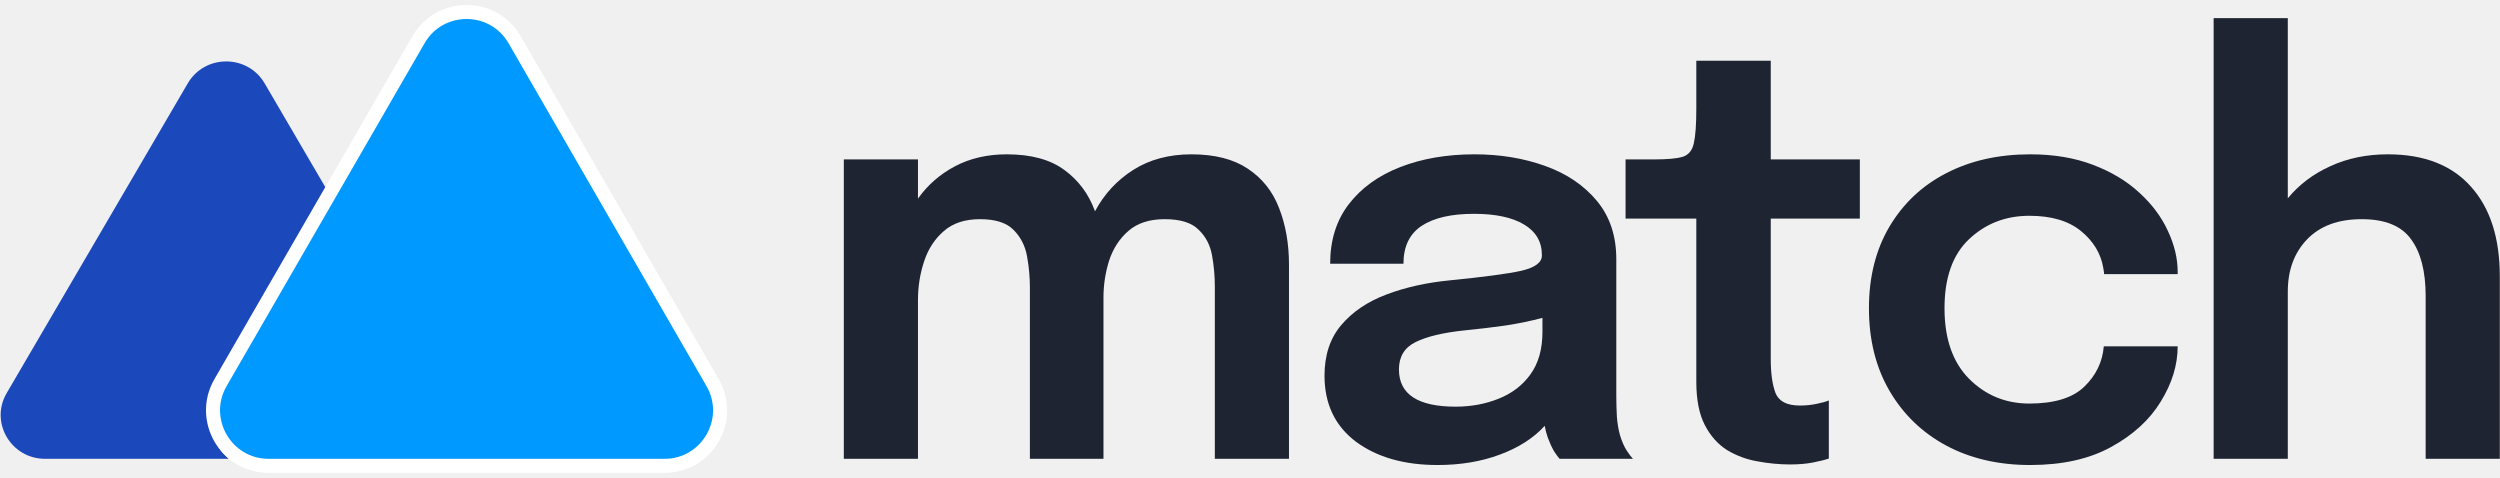
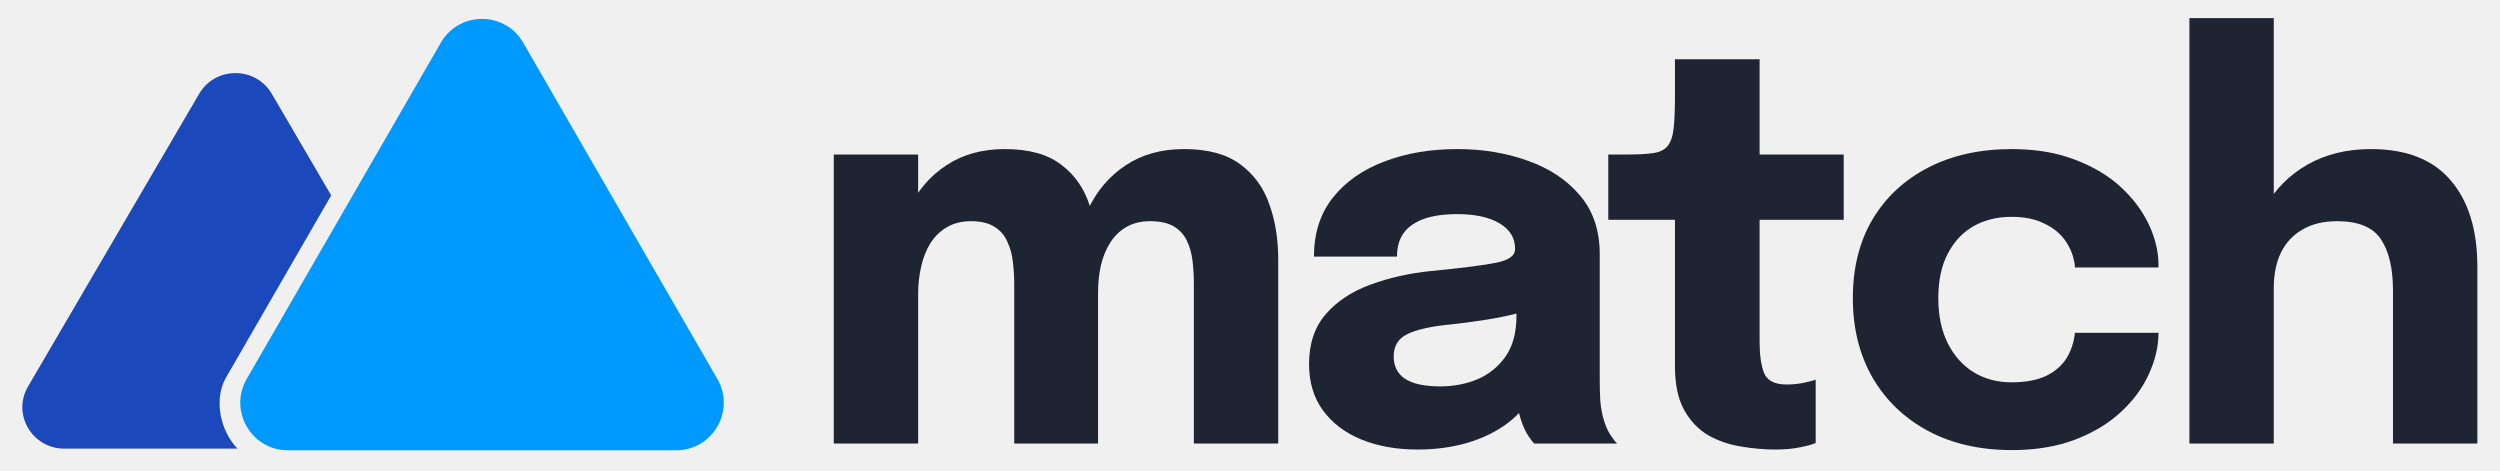
- <svg xmlns="http://www.w3.org/2000/svg" width="178" height="34" viewBox="0 0 178 34" fill="none">
-   <path d="M60.08 32.668V11.35H65.359V14.14C66.055 13.163 66.938 12.394 68.009 11.832C69.079 11.27 70.304 10.988 71.682 10.988C73.422 10.988 74.793 11.363 75.797 12.113C76.801 12.849 77.523 13.825 77.965 15.043C78.621 13.812 79.531 12.829 80.695 12.092C81.859 11.356 83.238 10.988 84.83 10.988C86.49 10.988 87.828 11.33 88.845 12.012C89.875 12.695 90.618 13.631 91.073 14.822C91.541 16.014 91.776 17.358 91.776 18.857V32.668H86.496V20.403C86.496 19.653 86.429 18.911 86.296 18.175C86.162 17.439 85.841 16.83 85.332 16.348C84.837 15.853 84.034 15.605 82.923 15.605C81.839 15.605 80.976 15.886 80.334 16.448C79.705 16.997 79.25 17.7 78.969 18.556C78.701 19.413 78.567 20.289 78.567 21.186V32.668H73.328V20.443C73.328 19.734 73.261 19.004 73.127 18.255C72.994 17.506 72.672 16.877 72.164 16.368C71.669 15.86 70.873 15.605 69.775 15.605C68.705 15.605 67.848 15.886 67.206 16.448C66.563 16.997 66.095 17.713 65.801 18.596C65.506 19.48 65.359 20.403 65.359 21.366V32.668H60.08Z" fill="#1E2432" />
-   <path d="M102.355 33.109C99.973 33.109 98.032 32.554 96.534 31.443C95.048 30.319 94.305 28.753 94.305 26.746C94.305 25.287 94.7 24.09 95.49 23.153C96.293 22.203 97.37 21.473 98.722 20.965C100.073 20.456 101.572 20.122 103.218 19.961C105.654 19.72 107.353 19.493 108.317 19.279C109.294 19.051 109.782 18.69 109.782 18.195V18.155C109.782 17.218 109.361 16.495 108.517 15.987C107.674 15.478 106.483 15.224 104.944 15.224C103.325 15.224 102.081 15.512 101.211 16.087C100.354 16.663 99.926 17.559 99.926 18.777H94.707C94.707 17.104 95.149 15.692 96.032 14.541C96.928 13.377 98.153 12.494 99.705 11.892C101.258 11.29 103.017 10.988 104.985 10.988C106.805 10.988 108.477 11.263 110.003 11.811C111.542 12.36 112.773 13.19 113.696 14.3C114.62 15.411 115.081 16.796 115.081 18.456V28.171C115.081 28.68 115.095 29.182 115.122 29.677C115.162 30.159 115.235 30.593 115.342 30.982C115.476 31.423 115.637 31.791 115.824 32.086C116.012 32.367 116.159 32.561 116.266 32.668H111.047C110.953 32.574 110.819 32.393 110.645 32.126C110.485 31.845 110.337 31.523 110.204 31.162C110.11 30.895 110.036 30.613 109.983 30.319C109.193 31.189 108.129 31.872 106.791 32.367C105.466 32.862 103.988 33.109 102.355 33.109ZM103.64 28.954C104.737 28.954 105.754 28.767 106.691 28.392C107.641 28.017 108.397 27.442 108.959 26.666C109.535 25.876 109.822 24.866 109.822 23.635V22.631C109.033 22.845 108.163 23.026 107.213 23.173C106.263 23.307 105.312 23.421 104.362 23.514C102.783 23.675 101.592 23.956 100.789 24.357C100 24.745 99.605 25.394 99.605 26.304C99.605 28.071 100.95 28.954 103.64 28.954Z" fill="#1E2432" />
-   <path d="M127.463 33.069C126.7 33.069 125.924 32.996 125.134 32.848C124.358 32.715 123.635 32.447 122.966 32.045C122.311 31.631 121.782 31.035 121.38 30.259C120.979 29.483 120.778 28.459 120.778 27.188V15.565H115.74V11.35H117.787C118.711 11.35 119.38 11.29 119.795 11.169C120.223 11.035 120.491 10.714 120.598 10.206C120.718 9.697 120.778 8.867 120.778 7.716V4.324H126.078V11.35H132.421V15.565H126.078V25.582C126.078 26.585 126.191 27.388 126.419 27.991C126.66 28.579 127.235 28.874 128.145 28.874C128.573 28.874 128.975 28.834 129.35 28.753C129.738 28.673 130.025 28.593 130.213 28.512V32.648C129.945 32.741 129.57 32.835 129.089 32.929C128.62 33.022 128.078 33.069 127.463 33.069Z" fill="#1E2432" />
-   <path d="M144.551 33.109C142.29 33.109 140.296 32.648 138.569 31.724C136.856 30.801 135.511 29.503 134.534 27.83C133.558 26.157 133.069 24.197 133.069 21.948C133.069 19.714 133.558 17.773 134.534 16.127C135.511 14.481 136.856 13.217 138.569 12.333C140.296 11.437 142.29 10.988 144.551 10.988C146.224 10.988 147.709 11.236 149.007 11.731C150.319 12.226 151.423 12.889 152.32 13.718C153.216 14.535 153.892 15.438 154.347 16.428C154.815 17.419 155.05 18.395 155.05 19.359V19.52H149.81C149.81 19.439 149.804 19.366 149.79 19.299C149.777 19.218 149.764 19.138 149.75 19.058C149.576 18.041 149.048 17.171 148.164 16.448C147.281 15.726 146.057 15.364 144.491 15.364C142.805 15.364 141.373 15.92 140.195 17.03C139.031 18.128 138.449 19.767 138.449 21.948C138.449 24.116 139.031 25.789 140.195 26.967C141.373 28.145 142.805 28.733 144.491 28.733C146.271 28.733 147.576 28.332 148.405 27.529C149.235 26.726 149.697 25.769 149.79 24.658H155.05C155.05 25.983 154.648 27.295 153.845 28.593C153.056 29.891 151.878 30.968 150.312 31.825C148.76 32.681 146.839 33.109 144.551 33.109Z" fill="#1E2432" />
-   <path d="M157.611 32.668V1.293H162.891V14.12C163.694 13.143 164.704 12.38 165.922 11.832C167.14 11.27 168.505 10.988 170.017 10.988C172.6 10.988 174.573 11.758 175.938 13.297C177.303 14.822 177.986 16.95 177.986 19.68V32.668H172.707V21.085C172.707 19.319 172.359 17.967 171.663 17.03C170.98 16.08 169.809 15.605 168.15 15.605C166.477 15.605 165.179 16.087 164.256 17.051C163.346 18.001 162.891 19.239 162.891 20.764V32.668H157.611Z" fill="#1E2432" />
-   <path fill-rule="evenodd" clip-rule="evenodd" d="M23.6 14.073L18.841 5.933C17.625 3.854 14.586 3.854 13.37 5.933L0.475 27.989C-0.741 30.069 0.779 32.668 3.21 32.668H16.288C15.036 31.612 14.559 29.734 15.487 28.126L23.6 14.073Z" fill="#1B48BB" />
-   <path d="M36.641 2.829C35.12 0.194 31.317 0.194 29.796 2.829L15.702 27.24C14.181 29.875 16.082 33.168 19.124 33.168H47.312C50.354 33.168 52.256 29.875 50.735 27.24L36.641 2.829Z" fill="#0099FF" stroke="white" />
+ <svg xmlns="http://www.w3.org/2000/svg" width="186" height="35" viewBox="0 0 186 35" fill="none">
+   <path d="M75.458 33.001V24.678C75.458 23.881 75.458 23.193 75.458 22.613C75.458 22.018 75.458 21.526 75.458 21.134C75.458 20.581 75.425 20.034 75.357 19.494C75.303 18.954 75.168 18.455 74.952 17.996C74.75 17.523 74.432 17.152 74 16.882C73.569 16.598 72.981 16.457 72.239 16.457C71.55 16.457 70.956 16.605 70.457 16.902C69.957 17.186 69.546 17.584 69.222 18.097C68.911 18.596 68.682 19.177 68.533 19.838C68.385 20.486 68.31 21.168 68.31 21.884L66.589 20.466C66.589 18.644 66.92 17.03 67.581 15.626C68.243 14.209 69.181 13.102 70.396 12.306C71.624 11.495 73.076 11.091 74.75 11.091C76.545 11.091 77.942 11.475 78.941 12.245C79.954 13.001 80.662 14.013 81.067 15.282C81.486 16.538 81.695 17.928 81.695 19.454C81.695 20.034 81.695 20.817 81.695 21.802C81.695 22.788 81.695 23.969 81.695 25.346V33.001H75.458ZM62.033 33.001V11.495H68.31V33.001H62.033ZM88.823 33.001V24.698C88.823 23.875 88.823 23.166 88.823 22.572C88.823 21.978 88.823 21.485 88.823 21.094C88.823 20.5 88.789 19.933 88.722 19.393C88.654 18.839 88.513 18.34 88.297 17.894C88.081 17.449 87.757 17.098 87.325 16.841C86.893 16.585 86.305 16.457 85.563 16.457C84.874 16.457 84.281 16.605 83.781 16.902C83.295 17.186 82.897 17.577 82.586 18.077C82.276 18.576 82.046 19.143 81.898 19.778C81.763 20.412 81.695 21.073 81.695 21.762L79.974 20.365C79.974 18.569 80.298 16.976 80.946 15.586C81.608 14.195 82.539 13.102 83.74 12.306C84.956 11.495 86.407 11.091 88.094 11.091C89.849 11.091 91.233 11.462 92.245 12.204C93.271 12.947 94 13.939 94.432 15.181C94.878 16.409 95.1 17.786 95.1 19.312C95.1 19.919 95.1 20.702 95.1 21.661C95.1 22.619 95.1 23.787 95.1 25.164V33.001H88.823Z" fill="#1E2432" />
+   <path d="M105.473 33.446C103.907 33.446 102.51 33.196 101.281 32.697C100.066 32.197 99.115 31.475 98.426 30.53C97.738 29.585 97.393 28.438 97.393 27.088C97.393 25.562 97.812 24.32 98.649 23.362C99.486 22.403 100.593 21.674 101.97 21.175C103.36 20.662 104.866 20.324 106.485 20.162C108.848 19.933 110.475 19.724 111.366 19.535C112.27 19.346 112.722 19.015 112.722 18.542C112.722 18.529 112.722 18.515 112.722 18.502C112.722 17.705 112.338 17.078 111.568 16.619C110.812 16.16 109.752 15.93 108.389 15.93C106.944 15.93 105.837 16.193 105.068 16.72C104.312 17.233 103.934 18.023 103.934 19.089H97.758C97.758 17.361 98.224 15.903 99.155 14.715C100.1 13.527 101.376 12.63 102.982 12.022C104.589 11.401 106.404 11.091 108.429 11.091C110.319 11.091 112.068 11.381 113.674 11.961C115.281 12.528 116.57 13.385 117.542 14.533C118.527 15.68 119.02 17.138 119.02 18.907C119.02 19.19 119.02 19.474 119.02 19.757C119.02 20.027 119.02 20.304 119.02 20.587V28.201C119.02 28.755 119.033 29.288 119.06 29.801C119.101 30.301 119.182 30.76 119.303 31.178C119.438 31.651 119.607 32.042 119.81 32.352C120.012 32.663 120.181 32.879 120.316 33.001H114.14C114.045 32.906 113.897 32.71 113.694 32.413C113.505 32.116 113.343 31.772 113.208 31.381C113.046 30.908 112.925 30.436 112.844 29.963C112.776 29.477 112.743 28.91 112.743 28.262L114.039 29.153C113.661 30.044 113.046 30.814 112.196 31.462C111.359 32.096 110.36 32.589 109.199 32.94C108.051 33.277 106.809 33.446 105.473 33.446ZM107.154 28.748C108.139 28.748 109.057 28.573 109.908 28.222C110.772 27.857 111.474 27.29 112.014 26.521C112.554 25.751 112.824 24.745 112.824 23.503V21.337L114.383 22.855C113.492 23.18 112.459 23.45 111.285 23.666C110.124 23.868 108.963 24.03 107.802 24.151C106.425 24.287 105.392 24.523 104.704 24.86C104.029 25.184 103.691 25.738 103.691 26.521C103.691 27.263 103.981 27.823 104.562 28.201C105.142 28.566 106.006 28.748 107.154 28.748Z" fill="#1E2432" />
+   <path d="M132.089 33.446C131.266 33.446 130.415 33.372 129.538 33.223C128.674 33.088 127.864 32.812 127.108 32.393C126.366 31.961 125.765 31.333 125.306 30.51C124.847 29.686 124.617 28.6 124.617 27.25C124.617 26.953 124.617 26.649 124.617 26.338C124.617 26.028 124.617 25.717 124.617 25.407V16.355H119.656V11.495H121.053C121.863 11.495 122.505 11.462 122.977 11.394C123.463 11.327 123.821 11.158 124.05 10.888C124.293 10.604 124.449 10.166 124.516 9.572C124.584 8.978 124.617 8.161 124.617 7.122V4.408H130.915V11.495H137.172V16.355H130.915V24.091C130.915 24.334 130.915 24.57 130.915 24.799C130.915 25.029 130.915 25.252 130.915 25.468C130.915 26.399 131.023 27.155 131.239 27.736C131.468 28.316 132.029 28.606 132.92 28.606C133.365 28.606 133.784 28.566 134.175 28.485C134.58 28.404 134.884 28.323 135.086 28.242V32.96C134.803 33.081 134.405 33.19 133.892 33.284C133.379 33.392 132.778 33.446 132.089 33.446Z" fill="#1E2432" />
+   <path d="M149.677 33.486C147.315 33.486 145.242 33.014 143.461 32.069C141.679 31.111 140.295 29.781 139.309 28.08C138.337 26.379 137.851 24.415 137.851 22.187C137.851 19.933 138.337 17.982 139.309 16.335C140.295 14.675 141.679 13.385 143.461 12.467C145.242 11.55 147.315 11.091 149.677 11.091C151.446 11.091 153.012 11.354 154.375 11.88C155.738 12.393 156.879 13.075 157.797 13.925C158.715 14.776 159.41 15.707 159.883 16.72C160.355 17.732 160.592 18.738 160.592 19.737C160.592 19.751 160.592 19.778 160.592 19.818C160.592 19.845 160.592 19.872 160.592 19.899H154.375C154.375 19.818 154.368 19.744 154.355 19.676C154.355 19.595 154.341 19.514 154.314 19.433C154.206 18.866 153.97 18.333 153.606 17.834C153.241 17.334 152.728 16.929 152.067 16.619C151.419 16.295 150.609 16.133 149.637 16.133C148.597 16.133 147.666 16.362 146.842 16.821C146.032 17.28 145.391 17.962 144.918 18.866C144.446 19.757 144.21 20.864 144.21 22.187C144.21 23.483 144.446 24.604 144.918 25.549C145.391 26.48 146.032 27.196 146.842 27.695C147.666 28.195 148.597 28.444 149.637 28.444C150.703 28.444 151.574 28.282 152.249 27.958C152.924 27.621 153.43 27.175 153.768 26.622C154.105 26.055 154.308 25.434 154.375 24.759H160.592C160.592 25.758 160.355 26.777 159.883 27.817C159.424 28.843 158.735 29.781 157.817 30.631C156.913 31.482 155.779 32.17 154.416 32.697C153.052 33.223 151.473 33.486 149.677 33.486Z" fill="#1E2432" />
+   <path d="M178.038 33.001V25.346C178.038 25.076 178.038 24.705 178.038 24.233C178.038 23.76 178.038 23.281 178.038 22.795C178.038 22.309 178.038 21.917 178.038 21.62C178.038 19.973 177.741 18.704 177.147 17.813C176.553 16.909 175.467 16.457 173.887 16.457C172.861 16.457 171.997 16.666 171.295 17.084C170.593 17.489 170.06 18.063 169.695 18.806C169.344 19.548 169.169 20.419 169.169 21.418L167.346 20.162C167.346 18.367 167.731 16.794 168.501 15.444C169.27 14.081 170.33 13.014 171.68 12.245C173.043 11.475 174.616 11.091 176.398 11.091C179.03 11.091 181.008 11.867 182.331 13.419C183.654 14.958 184.316 17.105 184.316 19.859C184.316 20.561 184.316 21.404 184.316 22.39C184.316 23.375 184.316 24.516 184.316 25.812V33.001H178.038ZM162.892 33.001V1.35H169.169V33.001H162.892Z" fill="#1E2432" />
+   <path d="M32.799 3.176C34.161 0.817 37.565 0.817 38.927 3.176L53.37 28.193C54.732 30.552 53.03 33.5 50.307 33.5H21.419C18.696 33.5 16.994 30.552 18.355 28.193L32.799 3.176Z" fill="#0099FF" />
+   <path fill-rule="evenodd" clip-rule="evenodd" d="M24.64 14.537L20.221 6.978C19.02 4.925 16.019 4.925 14.818 6.978L2.084 28.758C0.884 30.811 2.385 33.378 4.786 33.378H17.667C16.386 32.053 15.884 29.703 16.816 28.09L24.64 14.537Z" fill="#1B48BB" />
</svg>
